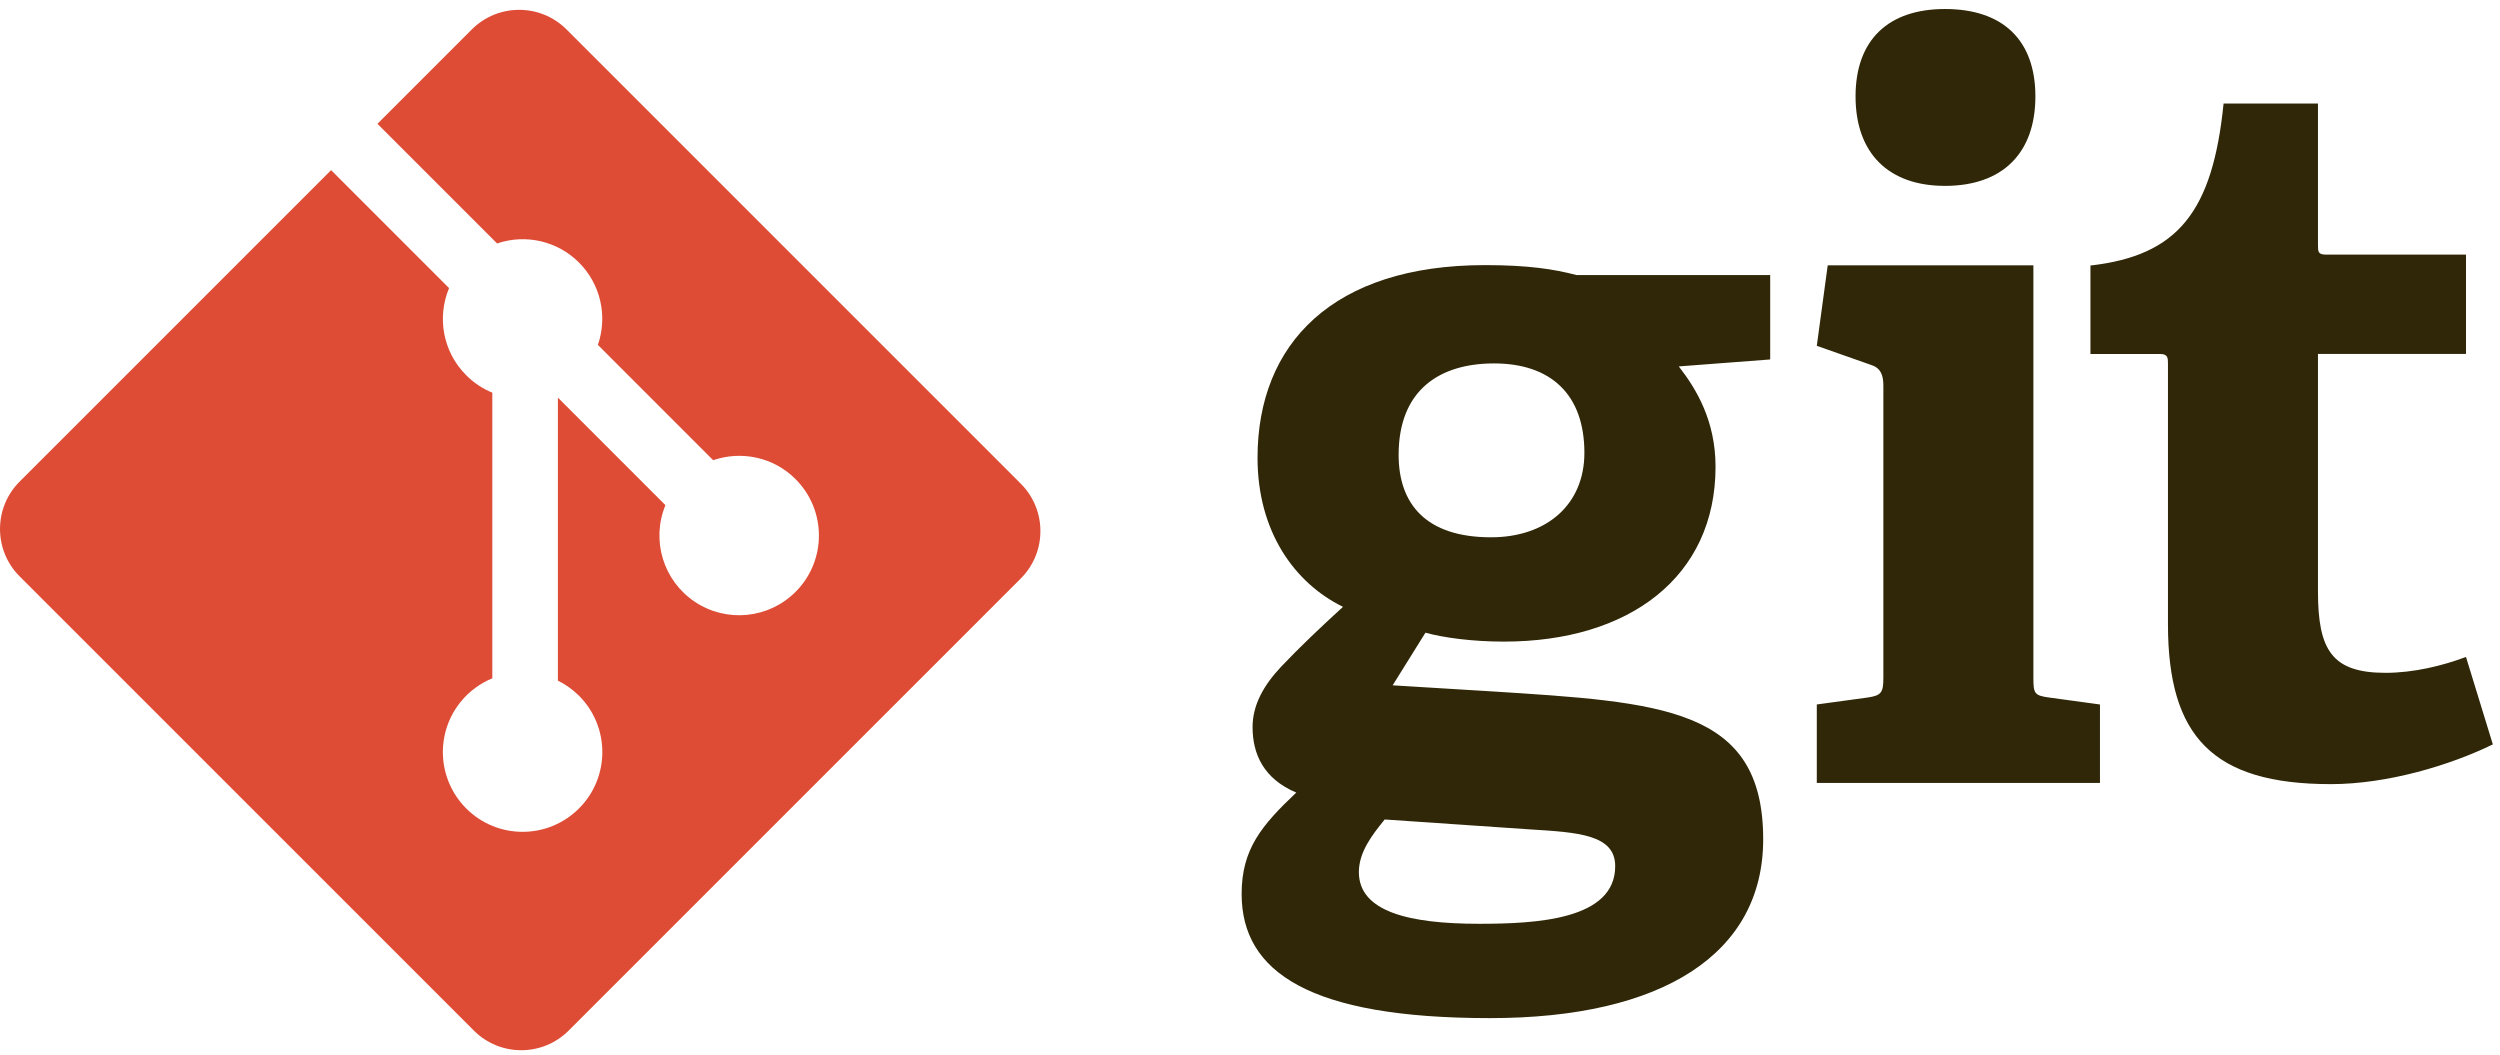
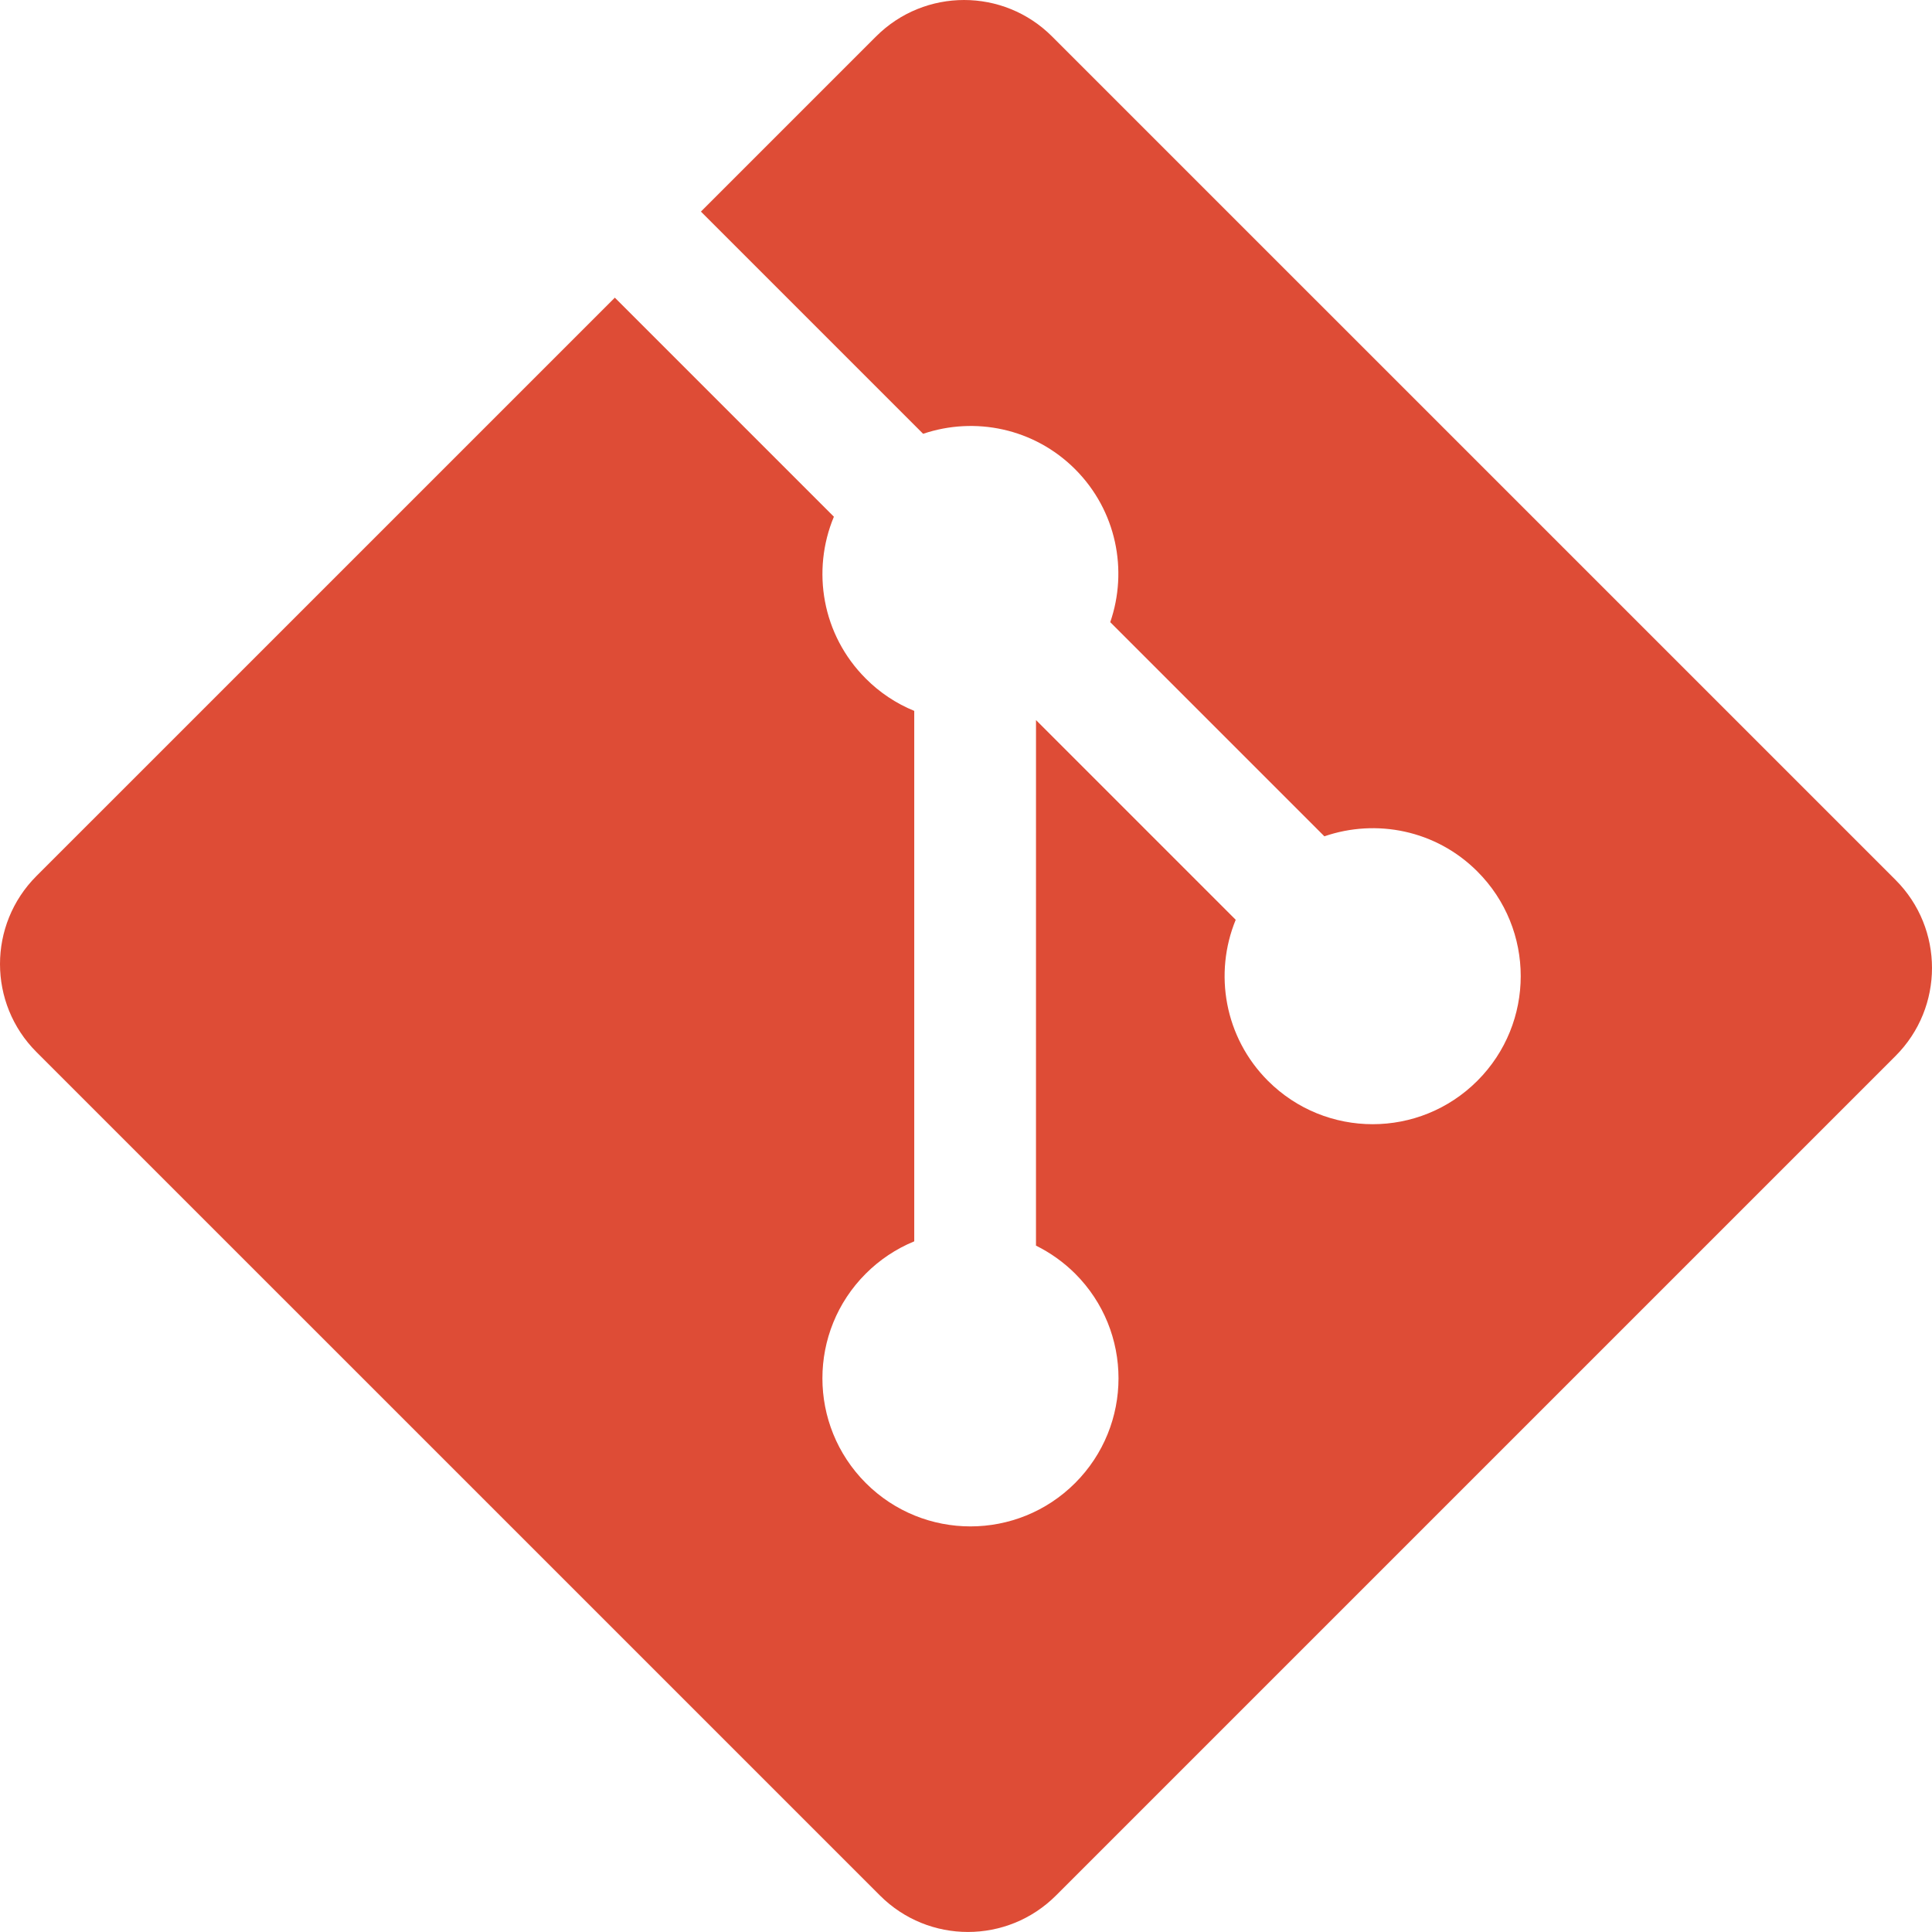
- <svg xmlns="http://www.w3.org/2000/svg" viewBox="0 0 256 108" preserveAspectRatio="xMinYMin meet">
-   <path d="M152.984 37.214c-5.597 0-9.765 2.748-9.765 9.362 0 4.983 2.747 8.443 9.463 8.443 5.693 0 9.56-3.355 9.56-8.65 0-6-3.46-9.155-9.258-9.155zm-11.19 46.701c-1.325 1.625-2.645 3.353-2.645 5.39 0 4.067 5.186 5.291 12.31 5.291 5.9 0 13.938-.414 13.938-5.9 0-3.261-3.867-3.462-8.753-3.768l-14.85-1.013zm30.113-46.394c1.828 2.34 3.764 5.597 3.764 10.276 0 11.292-8.851 17.904-21.667 17.904-3.259 0-6.209-.406-8.038-.914l-3.359 5.39 9.969.61c17.602 1.122 27.975 1.632 27.975 15.157 0 11.702-10.272 18.311-27.975 18.311-18.413 0-25.433-4.68-25.433-12.716 0-4.578 2.035-7.015 5.596-10.378-3.358-1.419-4.476-3.961-4.476-6.71 0-2.24 1.118-4.273 2.952-6.208 1.83-1.93 3.864-3.865 6.306-6.103-4.984-2.442-8.75-7.732-8.75-15.262 0-11.697 7.733-19.731 23.295-19.731 4.376 0 7.022.402 9.362 1.017h19.84v8.644l-9.361.713zm27.259-18.487c-5.8 0-9.157-3.36-9.157-9.161 0-5.793 3.356-8.95 9.157-8.95 5.9 0 9.258 3.157 9.258 8.95 0 5.801-3.357 9.161-9.258 9.161zM186.04 80.171v-8.033l5.19-.71c1.425-.205 1.627-.509 1.627-2.038V39.48c0-1.116-.304-1.832-1.325-2.134l-5.492-1.935 1.118-8.238h21.061V69.39c0 1.63.098 1.833 1.629 2.039l5.188.71v8.032H186.04zm69.227-3.944c-4.376 2.135-10.785 4.068-16.586 4.068-12.106 0-16.682-4.878-16.682-16.38V37.264c0-.61 0-1.017-.817-1.017h-7.12V27.19c8.955-1.02 12.513-5.496 13.632-16.585h9.666v14.45c0 .71 0 1.017.815 1.017h14.343v10.173H237.36v24.313c0 6.002 1.426 8.34 6.917 8.34 2.852 0 5.799-.71 8.24-1.626l2.75 8.954" fill="#2F2707" />
-   <path d="M104.529 49.53L58.013 3.017a6.86 6.86 0 0 0-9.703 0l-9.659 9.66 12.253 12.252a8.145 8.145 0 0 1 8.383 1.953 8.157 8.157 0 0 1 1.936 8.434L73.03 47.125c2.857-.984 6.154-.347 8.435 1.938a8.161 8.161 0 0 1 0 11.545 8.164 8.164 0 0 1-13.324-8.88L57.129 40.716l-.001 28.98a8.248 8.248 0 0 1 2.159 1.544 8.164 8.164 0 0 1 0 11.547c-3.19 3.19-8.36 3.19-11.545 0a8.164 8.164 0 0 1 2.672-13.328v-29.25a8.064 8.064 0 0 1-2.672-1.782c-2.416-2.413-2.997-5.958-1.759-8.925l-12.078-12.08L2.011 49.314a6.863 6.863 0 0 0 0 9.706l46.516 46.514a6.862 6.862 0 0 0 9.703 0l46.299-46.297a6.866 6.866 0 0 0 0-9.707" fill="#DE4C36" />
+ <svg width="256" height="256" preserveAspectRatio="xMidYMid">
+   <path d="M251.172 116.594L139.4 4.828c-6.433-6.437-16.873-6.437-23.314 0l-23.21 23.21 29.443 29.443c6.842-2.312 14.688-.761 20.142 4.693 5.48 5.489 7.02 13.402 4.652 20.266l28.375 28.376c6.865-2.365 14.786-.835 20.269 4.657 7.663 7.66 7.663 20.075 0 27.74-7.665 7.666-20.08 7.666-27.749 0-5.764-5.77-7.188-14.235-4.27-21.336l-26.462-26.462-.003 69.637a19.82 19.82 0 0 1 5.188 3.71c7.663 7.66 7.663 20.076 0 27.747-7.665 7.662-20.086 7.662-27.74 0-7.663-7.671-7.663-20.086 0-27.746a19.654 19.654 0 0 1 6.421-4.281V94.196a19.378 19.378 0 0 1-6.421-4.281c-5.806-5.798-7.202-14.317-4.227-21.446L81.47 39.442l-76.64 76.635c-6.44 6.443-6.44 16.884 0 23.322l111.774 111.768c6.435 6.438 16.873 6.438 23.316 0l111.251-111.249c6.438-6.44 6.438-16.887 0-23.324" fill="#DE4C36" />
</svg>
